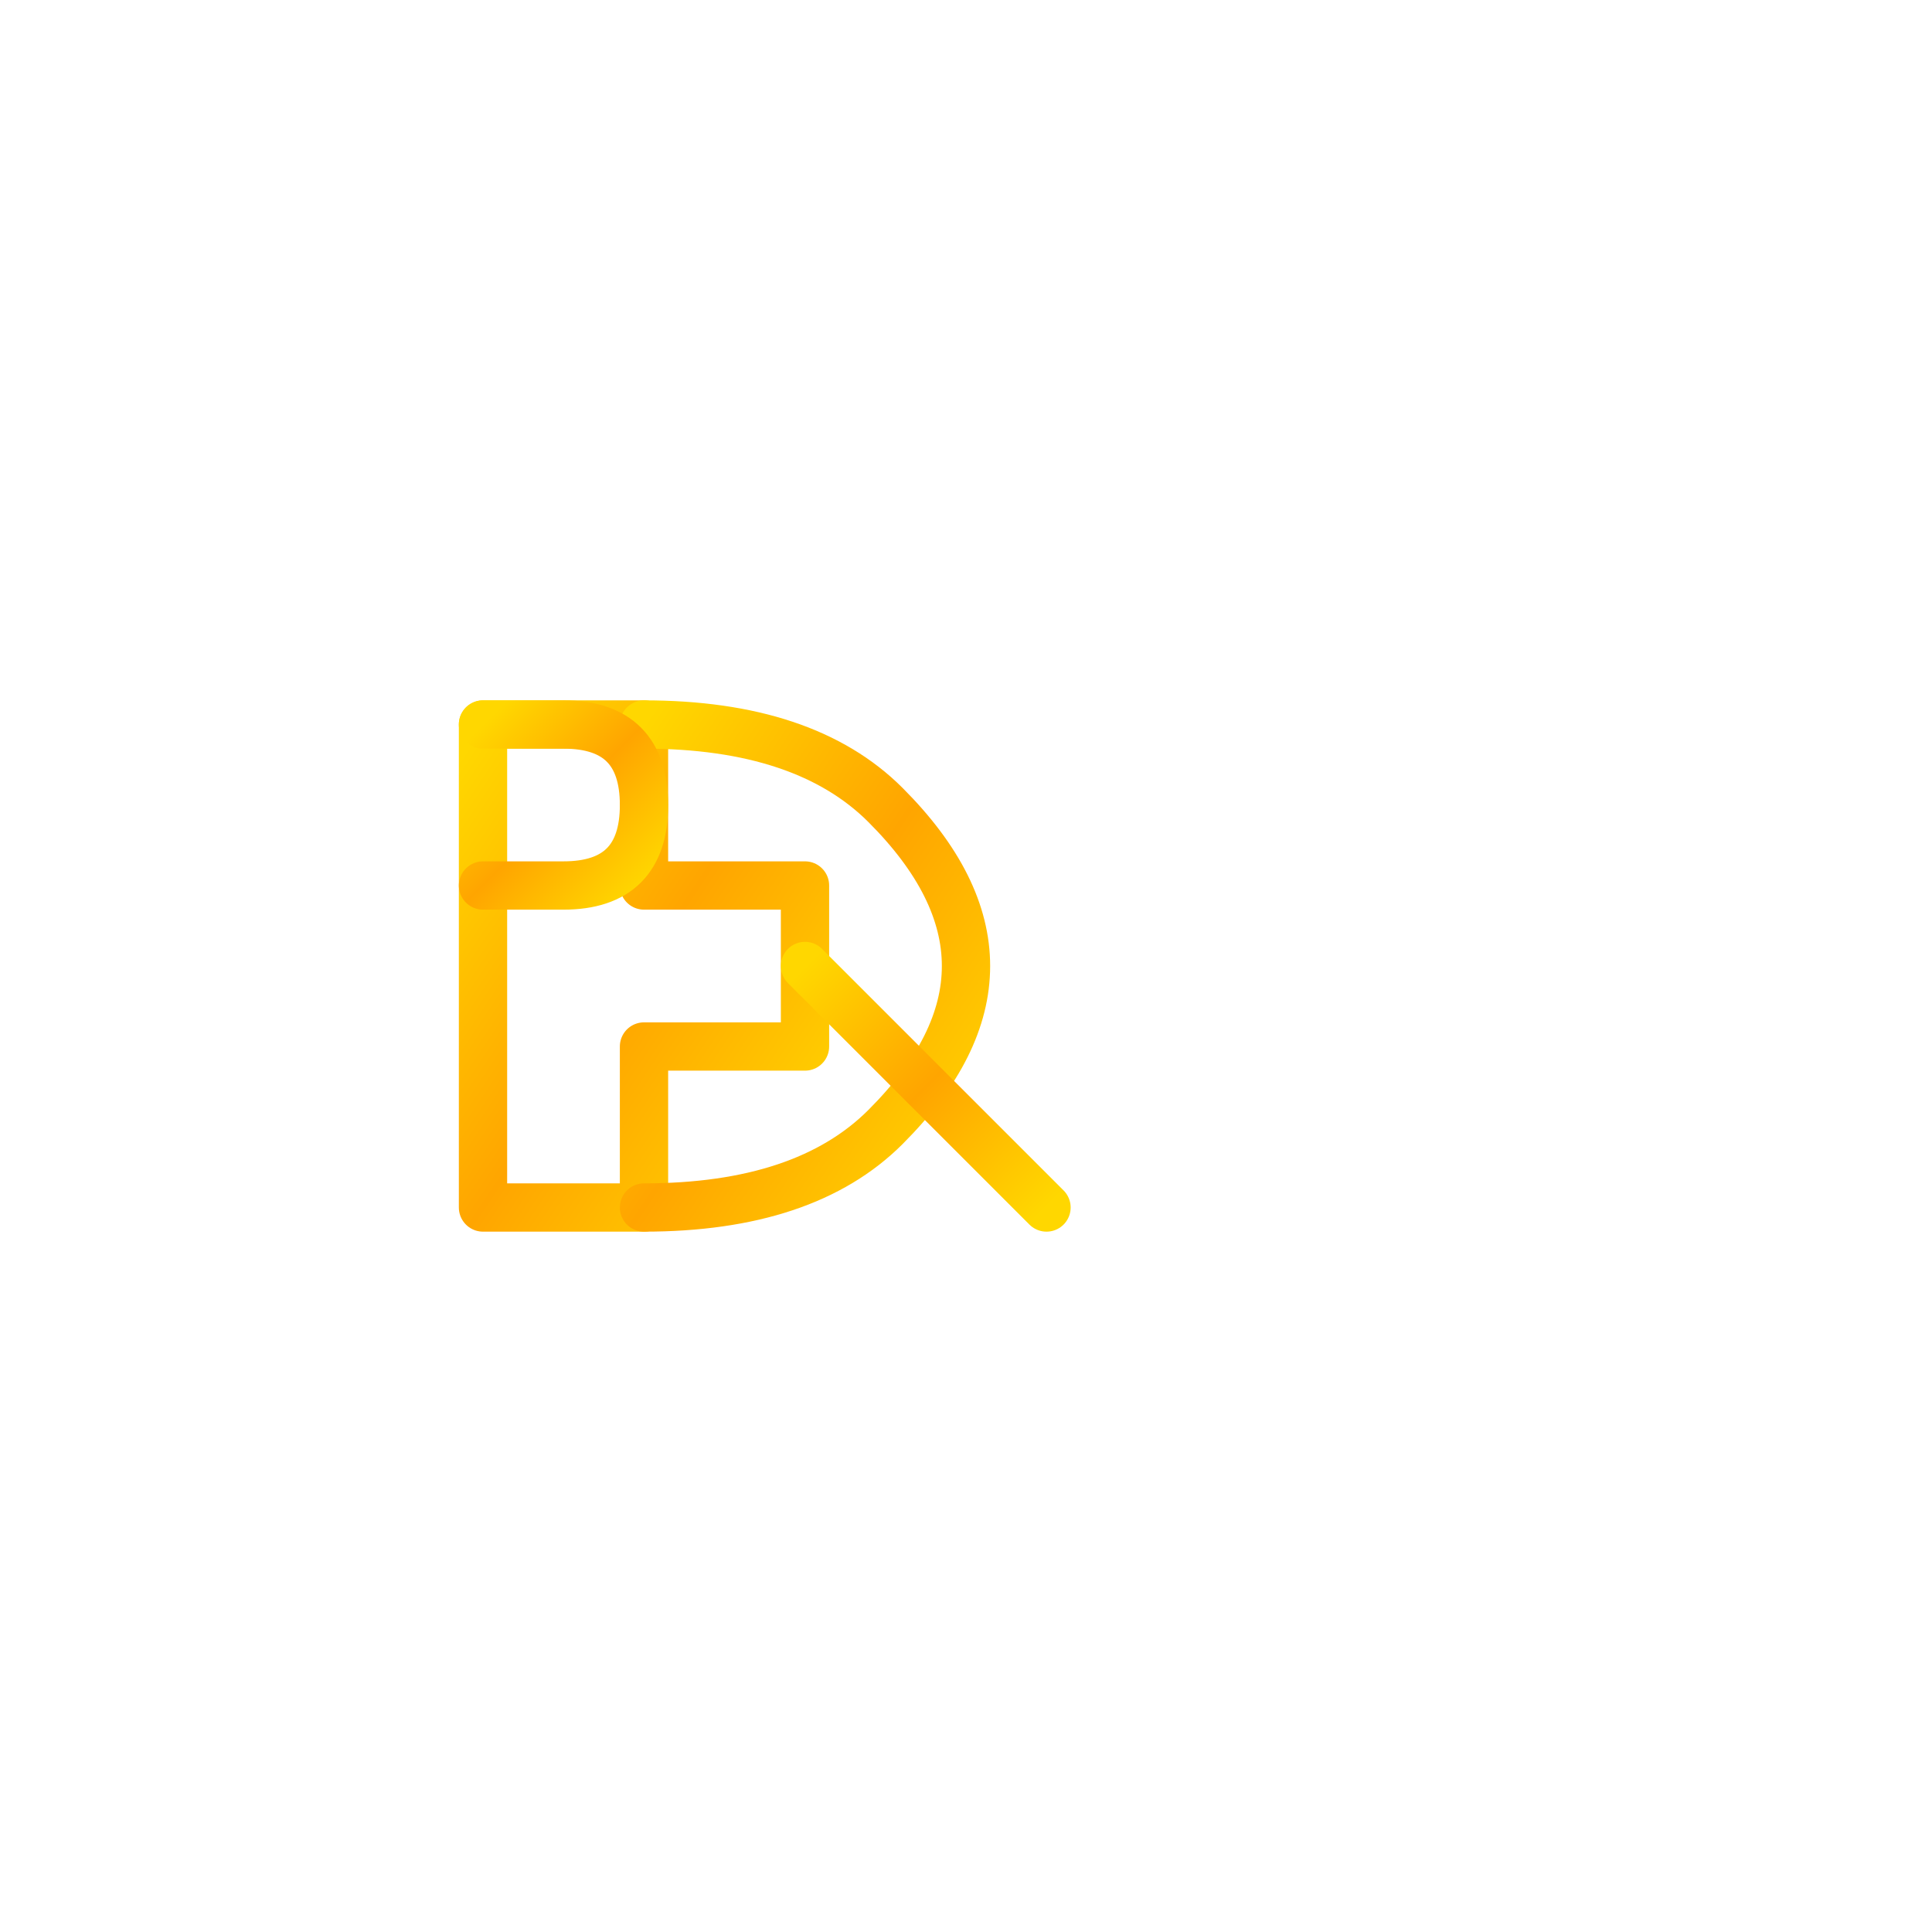
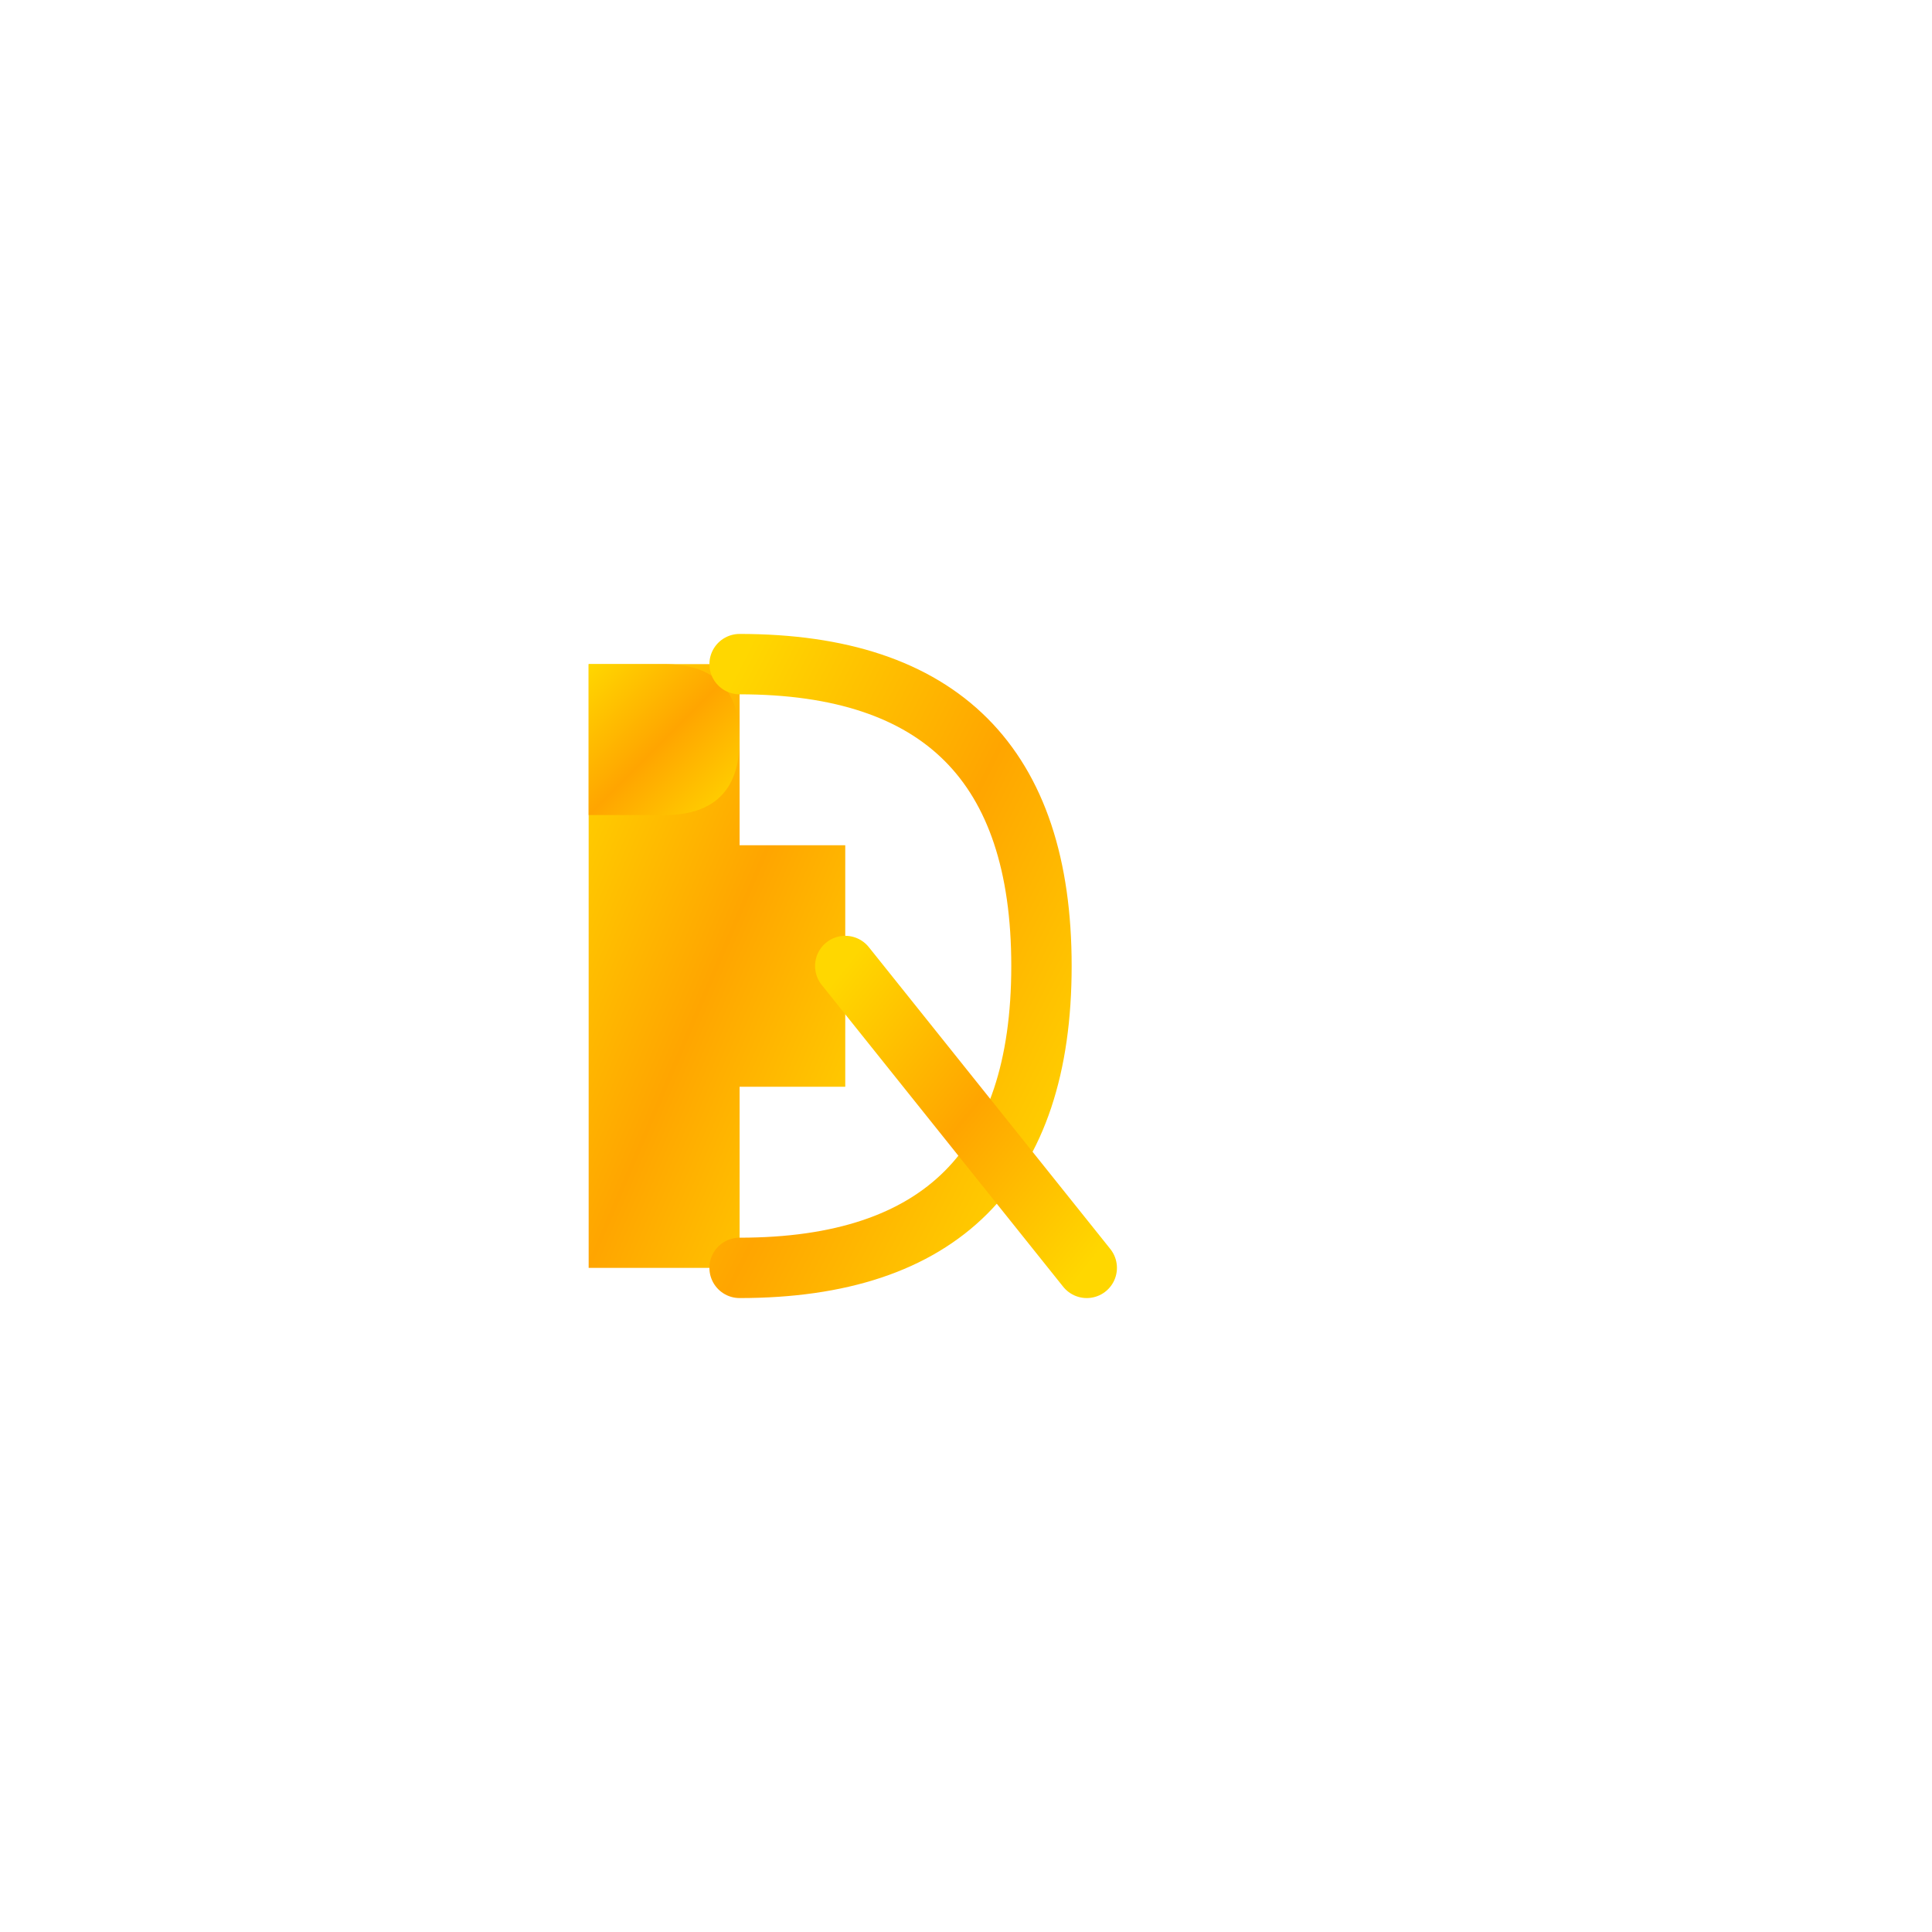
- <svg xmlns="http://www.w3.org/2000/svg" width="120" height="120" viewBox="0 0 120 120">
+ <svg xmlns="http://www.w3.org/2000/svg" width="256" height="256" viewBox="0 0 256 256">
  <defs>
    <linearGradient id="goldGradient" x1="0%" y1="0%" x2="100%" y2="100%">
      <stop offset="0%" style="stop-color:#FFD700;stop-opacity:1" />
      <stop offset="50%" style="stop-color:#FFA500;stop-opacity:1" />
      <stop offset="100%" style="stop-color:#FFD700;stop-opacity:1" />
    </linearGradient>
  </defs>
-   <g transform="translate(60, 60)">
-     <path d="M -30 -15 L -30 15 L -20 15 L -20 5 L -10 5 L -10 -5 L -20 -5 L -20 -15 Z" fill="none" stroke="url(#goldGradient)" stroke-width="3" stroke-linecap="round" stroke-linejoin="round" />
-     <path d="M -20 -15 Q -10 -15 -5 -10 Q 0 -5 0 0 Q 0 5 -5 10 Q -10 15 -20 15" fill="none" stroke="url(#goldGradient)" stroke-width="3" stroke-linecap="round" />
-     <path d="M -10 0 L 5 15" fill="none" stroke="url(#goldGradient)" stroke-width="3" stroke-linecap="round" />
-     <circle cx="0" cy="8" r="3" fill="transparent" />
-     <rect x="-1.5" y="8" width="3" height="7" fill="transparent" />
-     <path d="M -30 -15 L -25 -15 Q -20 -15 -20 -10 Q -20 -5 -25 -5 L -30 -5" fill="none" stroke="url(#goldGradient)" stroke-width="3" stroke-linecap="round" />
+   <g transform="translate(128, 128)">
+     <path d="M -50 -40 L -50 40 L -30 40 L -30 16 L -16 16 L -16 -16 L -30 -16 L -30 -40 Z" fill="url(#goldGradient)" />
+     <path d="M -50 -40 L -40 -40 Q -30 -40 -30 -30 Q -30 -20 -40 -20 L -50 -20 Z" fill="url(#goldGradient)" />
+     <path d="M -30 -40 Q -10 -40 0 -30 Q 10 -20 10 0 Q 10 20 0 30 Q -10 40 -30 40" fill="none" stroke="url(#goldGradient)" stroke-width="8" stroke-linecap="round" stroke-linejoin="round" />
+     <path d="M -16 0 L 16 40" fill="none" stroke="url(#goldGradient)" stroke-width="8" stroke-linecap="round" />
+     <circle cx="0" cy="20" r="8" fill="transparent" />
+     <rect x="-4" y="20" width="8" height="20" fill="transparent" />
  </g>
</svg>
